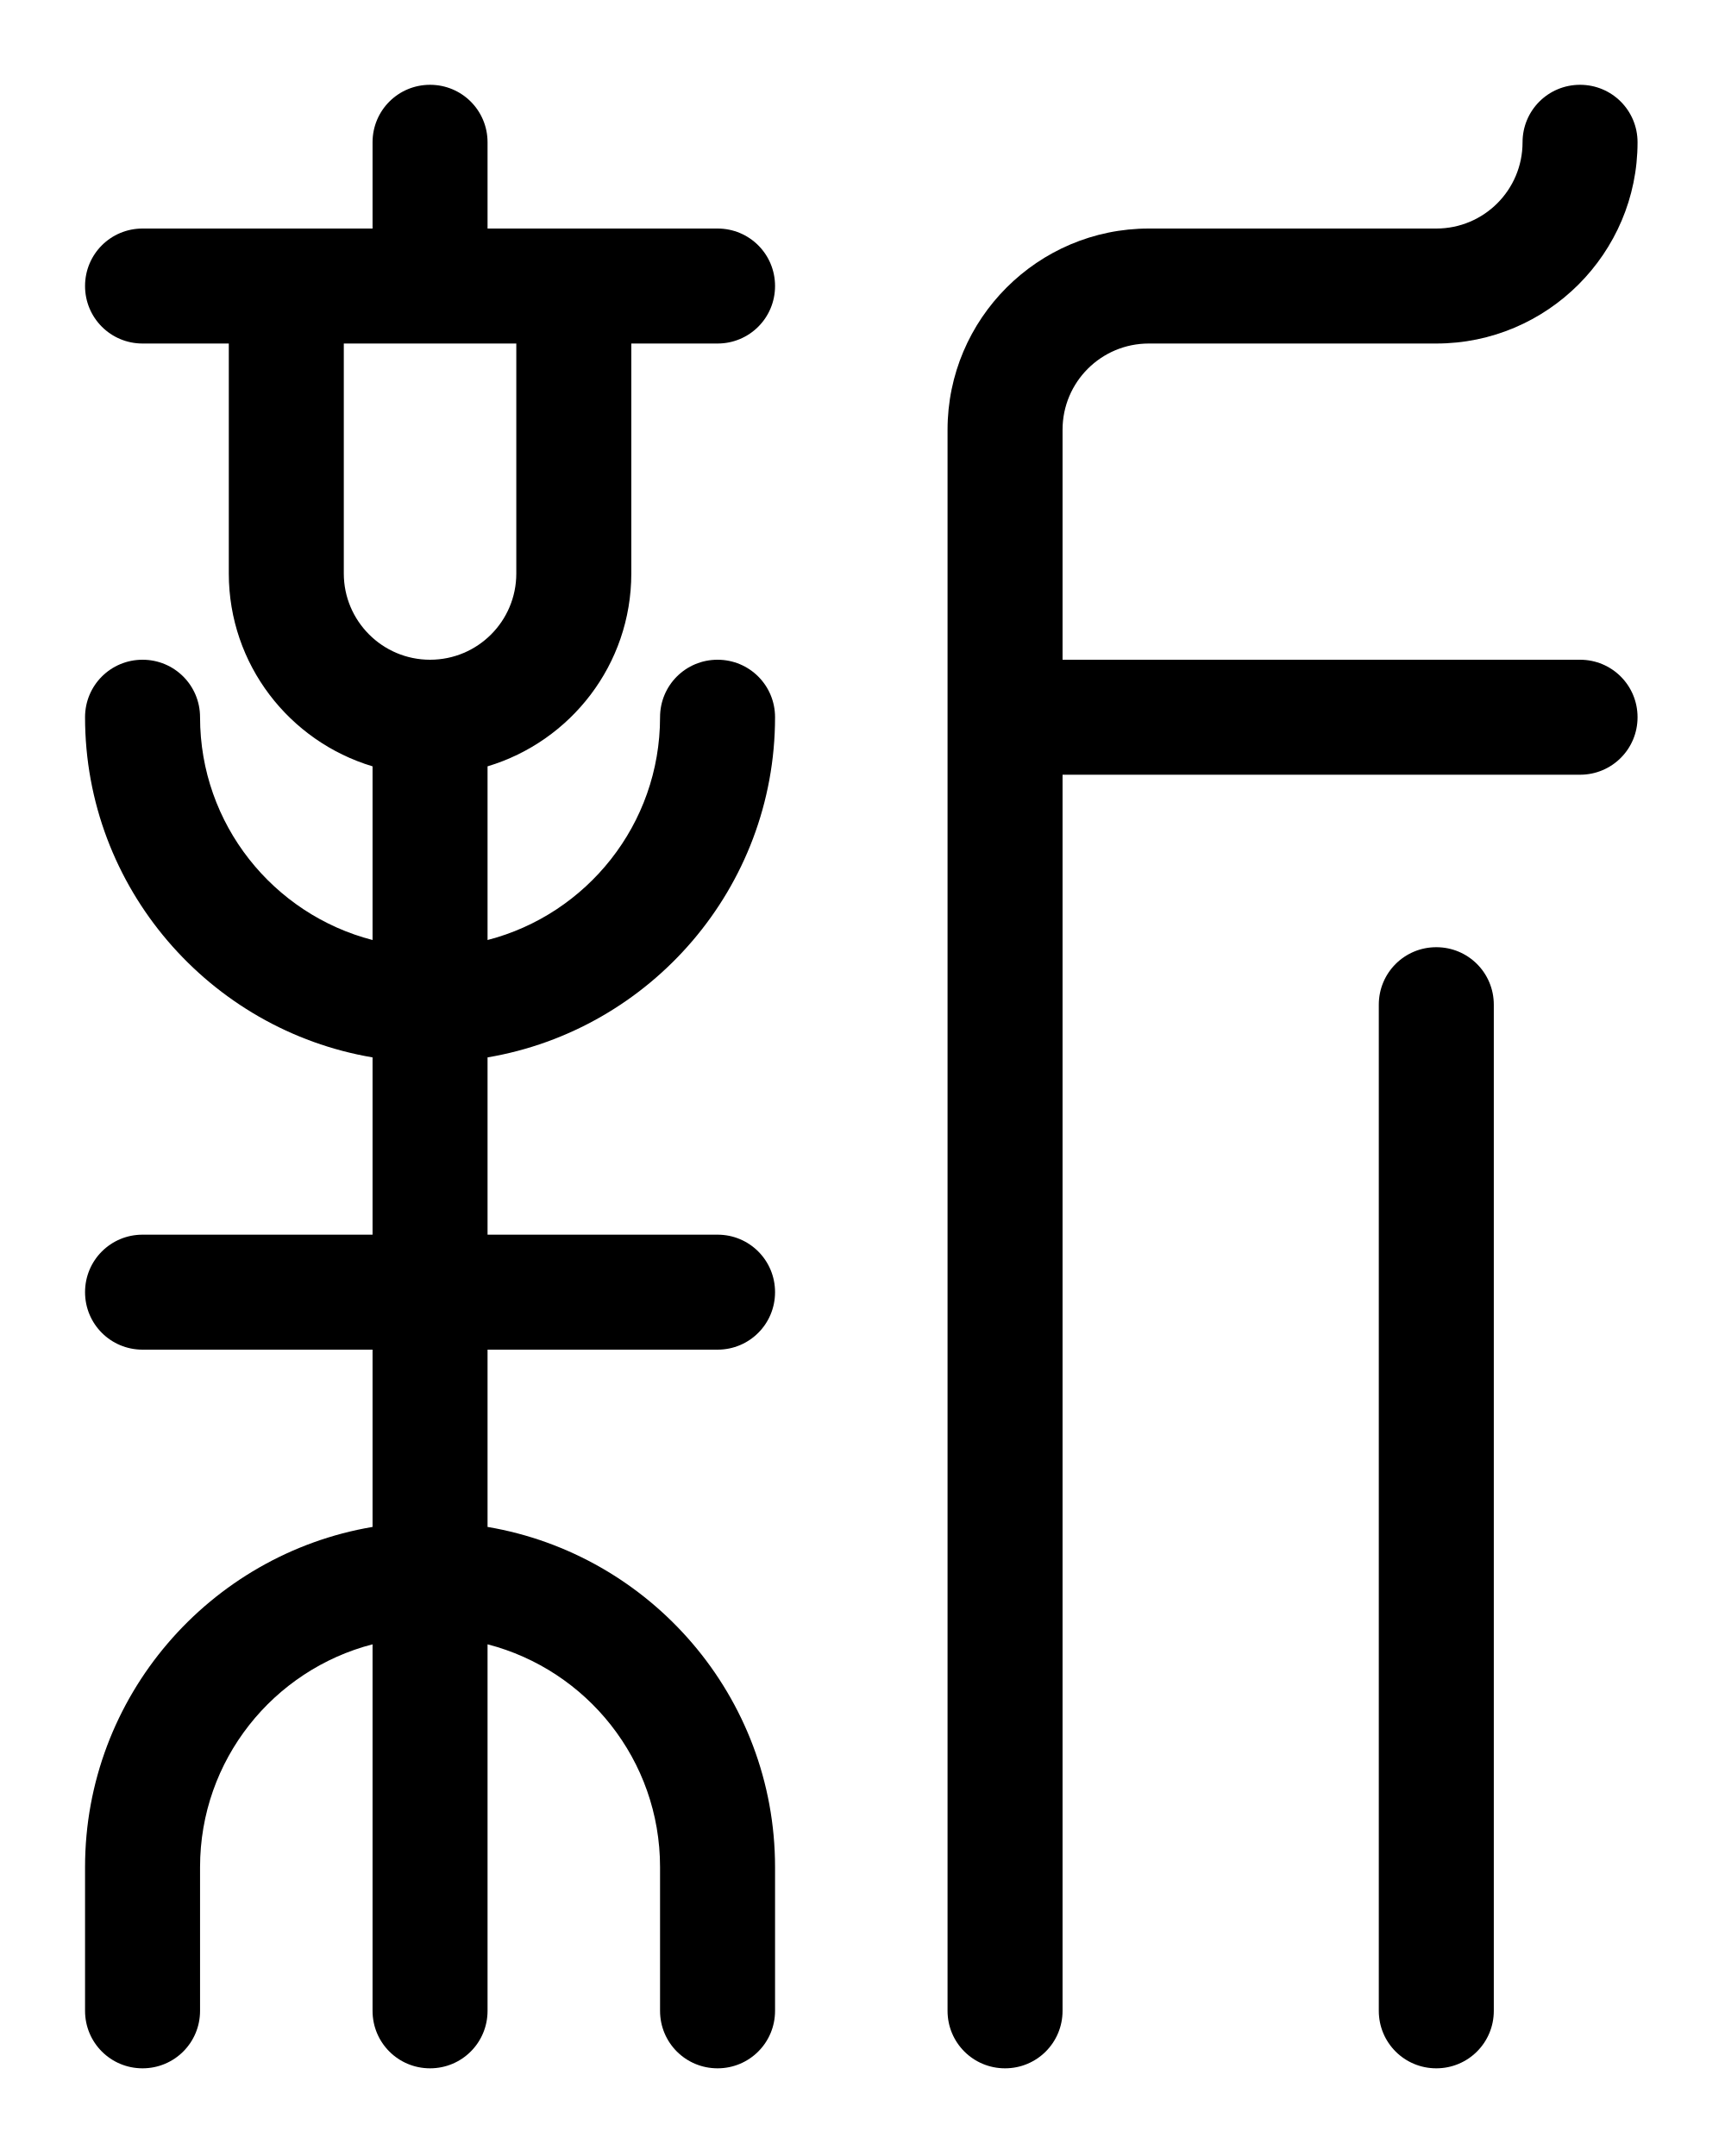
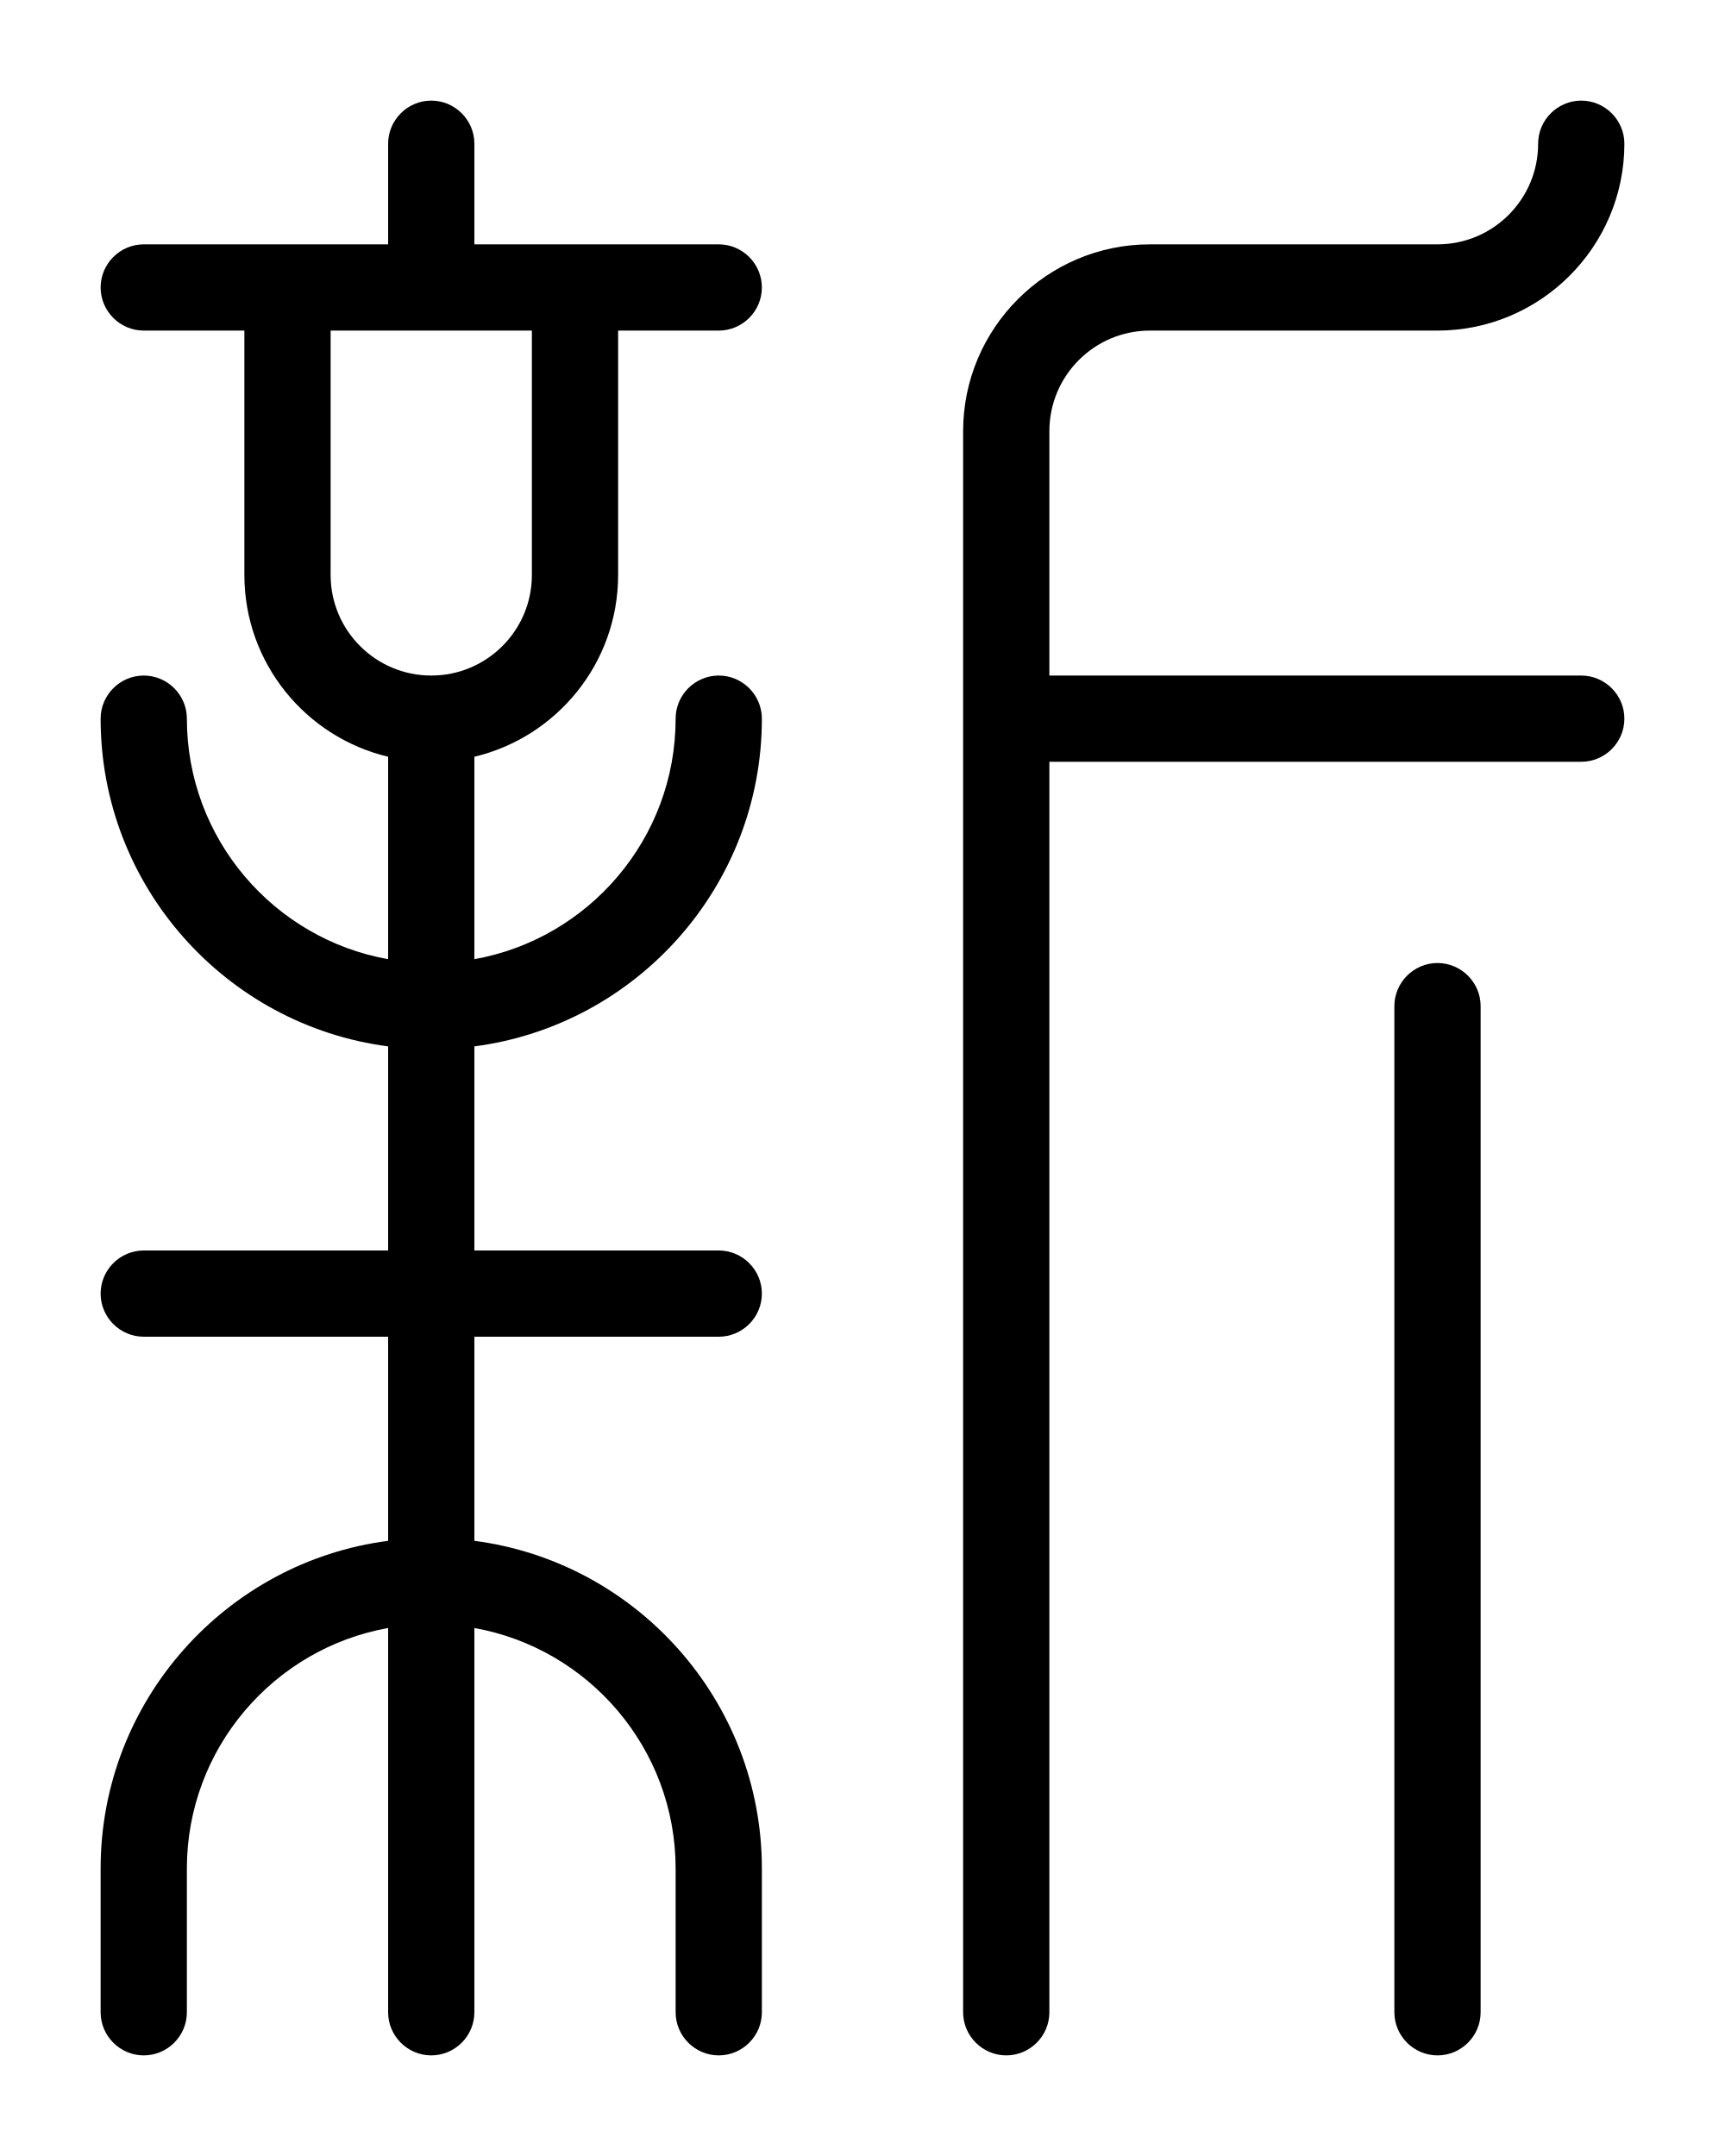
<svg xmlns="http://www.w3.org/2000/svg" version="1.1" id="图层_1" x="0px" y="0px" viewBox="0 0 720 900" style="enable-background:new 0 0 720 900;" xml:space="preserve">
  <g>
-     <path d="M263.5,239.4v-96h36c13.3,0,24-10.7,24-24s-10.7-24-24-24h-96v-36c0-13.3-10.7-24-24-24s-24,10.7-24,24v36h-96   c-13.3,0-24,10.7-24,24s10.7,24,24,24h36v96c0,38,25.3,70.1,60,80.5v72.5c-41.4-10.7-72-48.3-72-93c0-13.3-10.7-24-24-24   s-24,10.7-24,24c0,71.2,52,130.5,120,142v74h-96c-13.3,0-24,10.7-24,24s10.7,24,24,24h96v74c-68,11.5-120,70.8-120,142v60   c0,13.3,10.7,24,24,24s24-10.7,24-24v-60c0-44.7,30.6-82.3,72-93v153c0,13.3,10.7,24,24,24s24-10.7,24-24v-153   c41.4,10.7,72,48.3,72,93v60c0,13.3,10.7,24,24,24s24-10.7,24-24v-60c0-71.2-52-130.5-120-142v-74h96c13.3,0,24-10.7,24-24   s-10.7-24-24-24h-96v-74c68-11.5,120-70.8,120-142c0-13.3-10.7-24-24-24s-24,10.7-24,24c0,44.7-30.6,82.3-72,93v-72.5   C238.2,309.5,263.5,277.4,263.5,239.4z M143.5,239.4v-96h72v96c0,19.9-16.1,36-36,36S143.5,259.2,143.5,239.4z" />
-     <path d="M659.5,275.4h-216v-96c0-19.9,16.1-36,36-36h120c46.3,0,84-37.7,84-84c0-13.3-10.7-24-24-24s-24,10.7-24,24   c0,19.9-16.1,36-36,36h-120c-46.3,0-84,37.7-84,84v660c0,13.3,10.7,24,24,24s24-10.7,24-24v-516h216c13.3,0,24-10.7,24-24   S672.8,275.4,659.5,275.4z" />
-     <path d="M599.5,395.4c-13.3,0-24,10.7-24,24v420c0,13.3,10.7,24,24,24s24-10.7,24-24v-420C623.5,406.1,612.8,395.4,599.5,395.4z" />
+     <path d="M258,240V138h42c9.9,0,18-8.1,18-18s-8.1-18-18-18H198V60c0-9.9-8.1-18-18-18s-18,8.1-18,18v42H60c-9.9,0-18,8.1-18,18   s8.1,18,18,18h42v102c0,36.8,25.6,67.7,60,75.9v84.5c-47.7-8.5-84-50.3-84-100.4c0-9.9-8.1-18-18-18s-18,8.1-18,18   c0,70,52.4,128,120,136.8V522H60c-9.9,0-18,8.1-18,18s8.1,18,18,18h102v85.2C94.4,652,42,710,42,780v60c0,9.9,8.1,18,18,18   s18-8.1,18-18v-60c0-50.1,36.3-91.9,84-100.4V840c0,9.9,8.1,18,18,18s18-8.1,18-18V679.6c47.7,8.5,84,50.3,84,100.4v60   c0,9.9,8.1,18,18,18s18-8.1,18-18v-60c0-70-52.4-128-120-136.8V558h102c9.9,0,18-8.1,18-18s-8.1-18-18-18H198v-85.2   C265.6,428,318,370,318,300c0-9.9-8.1-18-18-18s-18,8.1-18,18c0,50.1-36.3,91.9-84,100.4v-84.5C232.4,307.7,258,276.8,258,240z    M138,240V138h84v102c0,23.2-18.8,42-42,42S138,263.2,138,240z" />
+     <path d="M660,282H438V180c0-23.2,18.8-42,42-42h120c43,0,78-35,78-78c0-9.9-8.1-18-18-18s-18,8.1-18,18c0,23.2-18.8,42-42,42H480   c-43,0-78,35-78,78v660c0,9.9,8.1,18,18,18s18-8.1,18-18V318h222c9.9,0,18-8.1,18-18S669.9,282,660,282z" />
+     <path d="M600,402c-9.9,0-18,8.1-18,18v420c0,9.9,8.1,18,18,18s18-8.1,18-18V420C618,410.1,609.9,402,600,402z" />
  </g>
</svg>
